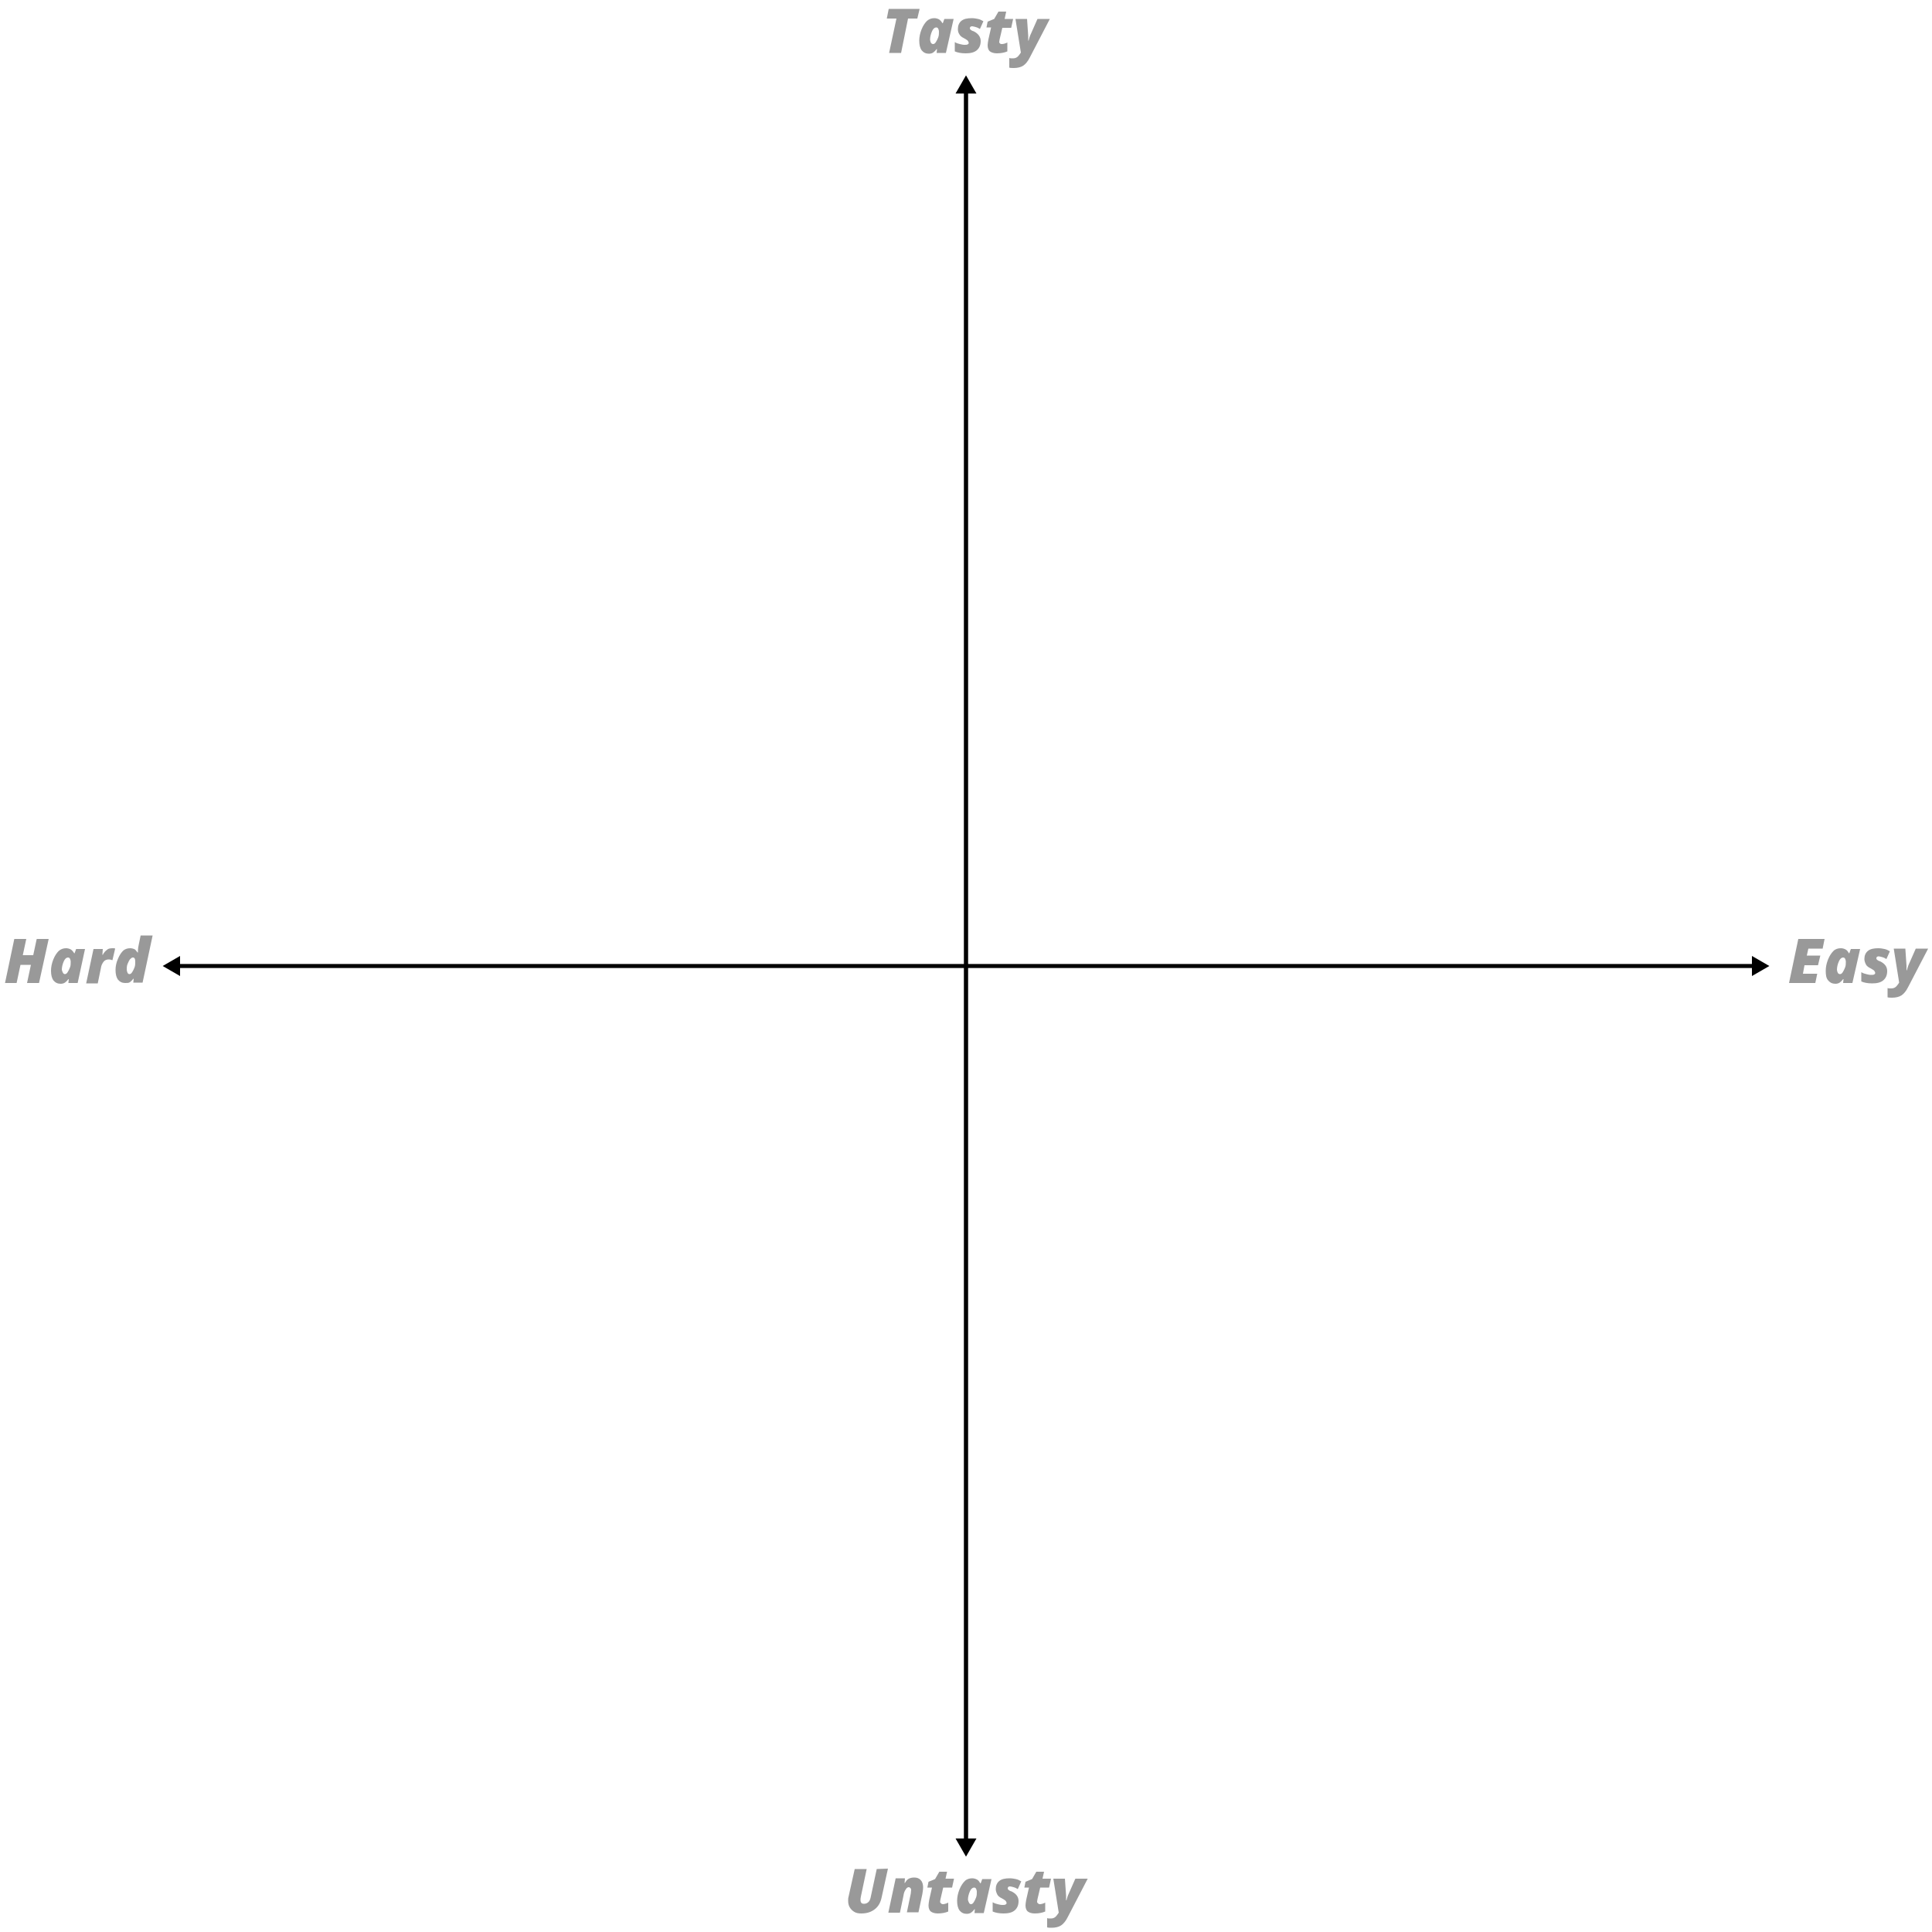
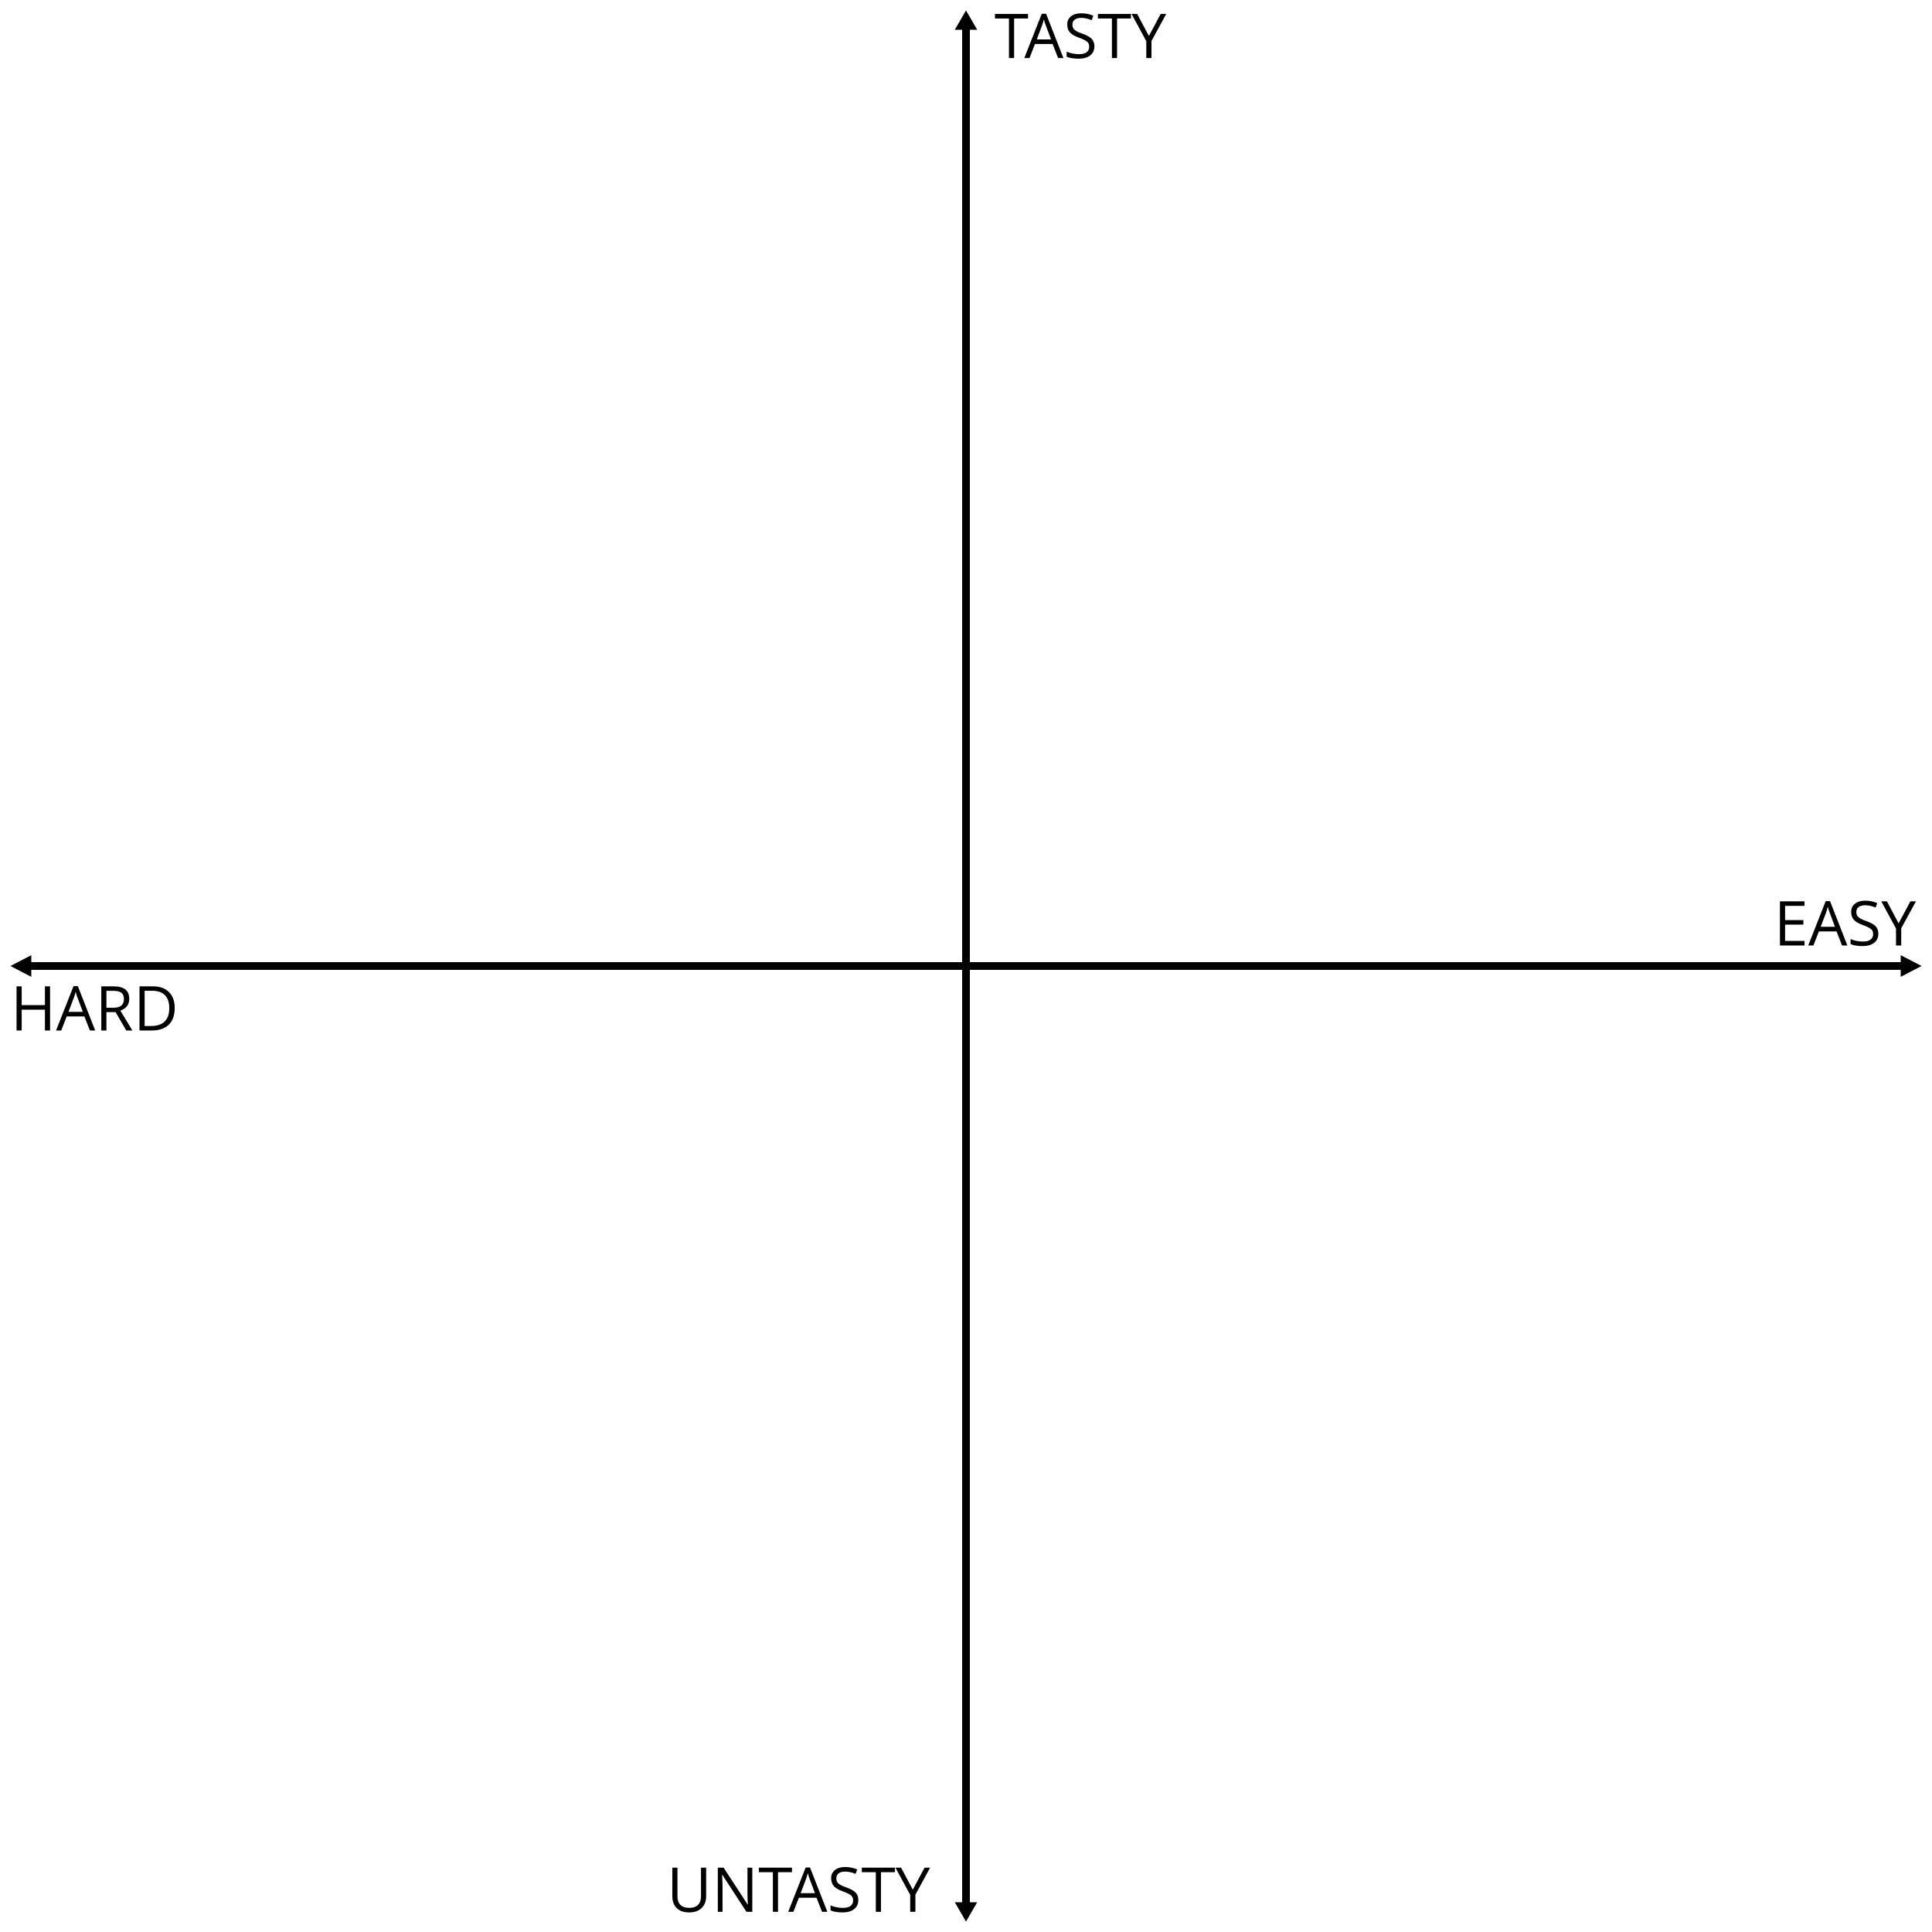
<svg xmlns="http://www.w3.org/2000/svg" version="1.1" x="0px" y="0px" viewBox="0 0 500 500" style="enable-background:new 0 0 500 500;" xml:space="preserve">
  <style type="text/css">
- 	.st0{fill:none;stroke:#000000;stroke-width:1.038;stroke-miterlimit:10;}
- 	.st1{fill:none;stroke:#000000;stroke-width:1.093;stroke-miterlimit:10;}
- 	.st2{enable-background:new    ;}
- 	.st3{fill:#999999;}
+ 	.st0{fill:none;stroke:#000000;stroke-width:2;stroke-miterlimit:10;}
+ 	.st1{font-family:'OpenSans';}
+ 	.st2{font-size:16px;}
</style>
-   <g id="Axis">
-     <g>
+   <g id="Layer_1">
+     <g id="Axis">
      <g>
-         <line class="st0" x1="45.8" y1="250" x2="454.2" y2="250" />
        <g>
-           <polygon points="46.6,252.6 42.1,250 46.6,247.4     " />
+           <line class="st0" x1="7.1" y1="250" x2="492.9" y2="250" />
+           <g>
+             <polygon points="8.1,252.8 2.7,250 8.1,247.2      " />
+           </g>
+           <g>
+             <polygon points="491.9,252.8 497.3,250 491.9,247.2      " />
+           </g>
        </g>
+       </g>
+       <g>
        <g>
-           <polygon points="453.4,252.6 457.9,250 453.4,247.4     " />
+           <line class="st0" x1="250" y1="6.9" x2="250" y2="493.1" />
+           <g>
+             <polygon points="247.1,7.7 250,2.7 252.9,7.7      " />
+           </g>
+           <g>
+             <polygon points="247.1,492.3 250,497.3 252.9,492.3      " />
+           </g>
        </g>
      </g>
    </g>
-     <g>
-       <g>
-         <line class="st1" x1="250" y1="23.4" x2="250" y2="476.6" />
-         <g>
-           <polygon points="247.3,24.2 250,19.5 252.7,24.2     " />
-         </g>
-         <g>
-           <polygon points="247.3,475.8 250,480.5 252.7,475.8     " />
-         </g>
-       </g>
-     </g>
-     <g>
-       <g class="st2">
-         <path class="st3" d="M233.2,13.7h-3.1l1.9-8.9h-2.5l0.5-2.5h8l-0.6,2.5H235L233.2,13.7z" />
-         <path class="st3" d="M244.8,13.7h-2.4l0.1-1h-0.1c-0.3,0.4-0.6,0.7-0.9,0.9c-0.3,0.2-0.7,0.3-1.1,0.3c-0.8,0-1.4-0.3-1.9-0.9     c-0.4-0.6-0.6-1.4-0.6-2.5c0-0.9,0.2-1.9,0.6-2.9c0.4-1,0.9-1.7,1.4-2.2c0.6-0.5,1.2-0.7,1.9-0.7c0.4,0,0.8,0.1,1.2,0.3     c0.3,0.2,0.6,0.5,0.9,1h0.1l0.4-1.1h2.4L244.8,13.7z M241.5,11.4c0.3,0,0.5-0.2,0.7-0.5s0.4-0.7,0.6-1.2s0.2-1,0.2-1.5     c0-0.3-0.1-0.6-0.2-0.8c-0.1-0.2-0.3-0.3-0.5-0.3c-0.4,0-0.8,0.3-1.1,1s-0.5,1.4-0.5,2.2C240.8,11.1,241.1,11.4,241.5,11.4z" />
-         <path class="st3" d="M253.8,10.6c0,1-0.3,1.8-1,2.4s-1.7,0.8-2.9,0.8s-2.1-0.2-2.8-0.5v-2.4c0.5,0.3,0.9,0.4,1.3,0.5     c0.4,0.1,0.8,0.2,1.2,0.2s0.6,0,0.8-0.1s0.3-0.2,0.3-0.4s-0.1-0.3-0.2-0.5s-0.5-0.4-1-0.7c-0.6-0.3-1-0.6-1.2-1     c-0.3-0.4-0.4-0.9-0.4-1.4c0-0.9,0.3-1.6,0.9-2.1c0.6-0.5,1.5-0.7,2.7-0.7c0.6,0,1.1,0.1,1.6,0.2s0.9,0.3,1.4,0.6l-0.9,2     c-0.3-0.2-0.7-0.4-1.1-0.5s-0.7-0.2-0.9-0.2c-0.4,0-0.6,0.2-0.6,0.5c0,0.2,0.1,0.3,0.2,0.4s0.4,0.3,0.8,0.4     C253.2,8.7,253.8,9.6,253.8,10.6z" />
-         <path class="st3" d="M259.3,11.4c0.3,0,0.8-0.1,1.4-0.4v2.3c-0.7,0.3-1.6,0.5-2.7,0.5c-0.8,0-1.4-0.2-1.8-0.5s-0.6-0.9-0.6-1.6     c0-0.4,0.1-0.9,0.2-1.5l0.7-3.1h-1.2l0.3-1.5l1.7-0.7l1.1-1.9h2L260,4.9h2.2l-0.5,2.3h-2.3l-0.7,3c-0.1,0.4-0.1,0.7-0.1,0.8     C258.8,11.3,258.9,11.4,259.3,11.4z" />
-         <path class="st3" d="M262.8,4.9h3l0.3,4.4v0.5v0.7h0.1c0.2-0.7,0.3-1.1,0.4-1.3s0.7-1.6,1.9-4.3h3.2l-5.2,10     c-0.5,1-1.1,1.7-1.7,2.1s-1.5,0.6-2.4,0.6c-0.5,0-0.9,0-1.2-0.1V15c0.2,0.1,0.5,0.1,0.9,0.1c0.5,0,0.8-0.1,1.1-0.3     s0.5-0.5,0.8-0.9l0.2-0.3L262.8,4.9z" />
-       </g>
-       <g class="st2">
-         <path class="st3" d="M10.1,254.4H7l1-4.7H5.3l-1,4.7h-3L3.7,243h3.1l-0.9,4.2h2.7l0.9-4.2h3.1L10.1,254.4z" />
-         <path class="st3" d="M20.1,254.4h-2.4l0.1-1h-0.1c-0.3,0.4-0.6,0.7-0.9,0.9s-0.7,0.3-1.1,0.3c-0.8,0-1.4-0.3-1.9-0.9     c-0.4-0.6-0.6-1.4-0.6-2.5c0-0.9,0.2-1.9,0.6-2.9c0.4-1,0.9-1.7,1.4-2.2c0.6-0.5,1.2-0.7,1.9-0.7c0.4,0,0.8,0.1,1.2,0.3     c0.3,0.2,0.6,0.5,0.9,1h0.1l0.4-1.1H22L20.1,254.4z M16.8,252.1c0.3,0,0.5-0.2,0.7-0.5s0.4-0.7,0.6-1.2s0.2-1,0.2-1.5     c0-0.3-0.1-0.6-0.2-0.8s-0.3-0.3-0.5-0.3c-0.4,0-0.8,0.3-1.1,1S16,250.2,16,251C16.2,251.7,16.4,252.1,16.8,252.1z" />
-         <path class="st3" d="M29.2,245.4c0.3,0,0.5,0,0.6,0.1l-0.7,3c-0.3-0.1-0.6-0.2-1-0.2c-0.5,0-1,0.2-1.3,0.6s-0.6,0.9-0.7,1.7     l-0.8,3.9h-3l1.9-8.9h2.4l-0.1,1.5h0.1c0.3-0.6,0.7-1,1.1-1.3C28,245.5,28.5,245.4,29.2,245.4z" />
-         <path class="st3" d="M33.7,245.4c0.4,0,0.7,0.1,1,0.2s0.6,0.5,0.9,0.9h0.1v-0.3c0-0.7,0.1-1.3,0.2-1.7l0.5-2.4h3.1l-2.6,12.2     h-2.4l0.1-1h-0.1c-0.3,0.4-0.6,0.7-0.9,0.9s-0.7,0.2-1.2,0.2c-0.8,0-1.4-0.3-1.9-0.9c-0.4-0.6-0.6-1.4-0.6-2.5     c0-0.9,0.2-1.9,0.6-2.8c0.4-1,0.9-1.7,1.4-2.2C32.4,245.6,33,245.4,33.7,245.4z M33.5,252.1c0.3,0,0.5-0.2,0.7-0.5     s0.4-0.7,0.6-1.2s0.2-1,0.2-1.5c0-0.8-0.2-1.1-0.6-1.1c-0.3,0-0.5,0.2-0.8,0.5c-0.2,0.3-0.4,0.7-0.6,1.2c-0.2,0.5-0.2,1-0.2,1.5     C32.9,251.7,33.1,252.1,33.5,252.1z" />
-       </g>
-       <g class="st2">
-         <path class="st3" d="M469.8,254.4H463l2.4-11.4h6.8l-0.5,2.5H468l-0.4,1.8h3.5l-0.6,2.5H467l-0.4,2.2h3.7L469.8,254.4z" />
-         <path class="st3" d="M479.4,254.4H477l0.1-1H477c-0.3,0.4-0.6,0.7-0.9,0.9s-0.7,0.3-1.1,0.3c-0.8,0-1.4-0.3-1.9-0.9     s-0.6-1.4-0.6-2.5c0-0.9,0.2-1.9,0.6-2.9s0.9-1.7,1.4-2.2s1.2-0.7,1.9-0.7c0.4,0,0.8,0.1,1.2,0.3s0.6,0.5,0.9,1h0.1l0.4-1.1h2.4     L479.4,254.4z M476.2,252.1c0.3,0,0.5-0.2,0.7-0.5s0.4-0.7,0.6-1.2s0.2-1,0.2-1.5c0-0.3-0.1-0.6-0.2-0.8s-0.3-0.3-0.5-0.3     c-0.4,0-0.8,0.3-1.1,1s-0.5,1.4-0.5,2.2C475.5,251.7,475.7,252.1,476.2,252.1z" />
-         <path class="st3" d="M488.4,251.3c0,1-0.3,1.8-1,2.4s-1.7,0.8-2.9,0.8c-1.2,0-2.1-0.2-2.8-0.5v-2.4c0.5,0.3,0.9,0.4,1.3,0.5     s0.8,0.2,1.2,0.2c0.4,0,0.6,0,0.8-0.1s0.3-0.2,0.3-0.4s-0.1-0.3-0.2-0.5s-0.5-0.4-1-0.7c-0.6-0.3-1-0.6-1.2-1s-0.4-0.9-0.4-1.4     c0-0.9,0.3-1.6,0.9-2.1s1.5-0.7,2.7-0.7c0.6,0,1.1,0.1,1.6,0.2s0.9,0.3,1.4,0.6l-0.9,2c-0.3-0.2-0.7-0.4-1.1-0.5     s-0.7-0.2-0.9-0.2c-0.4,0-0.6,0.2-0.6,0.5c0,0.2,0.1,0.3,0.2,0.4s0.4,0.3,0.8,0.4C487.8,249.4,488.4,250.2,488.4,251.3z" />
-         <path class="st3" d="M490.1,245.5h3l0.3,4.4v0.5v0.7h0.1c0.2-0.7,0.3-1.1,0.4-1.3s0.7-1.6,1.9-4.3h3.2l-5.2,10     c-0.5,1-1.1,1.7-1.7,2.1s-1.5,0.6-2.4,0.6c-0.5,0-0.9,0-1.2-0.1v-2.4c0.2,0.1,0.5,0.1,0.9,0.1c0.5,0,0.8-0.1,1.1-0.3     s0.5-0.5,0.8-0.9l0.2-0.3L490.1,245.5z" />
-       </g>
-       <g class="st2">
-         <path class="st3" d="M229.8,483.6l-1.6,7.3c-0.3,1.5-0.9,2.5-1.8,3.2c-0.9,0.7-2,1.1-3.5,1.1c-0.7,0-1.3-0.1-1.8-0.4     s-0.9-0.7-1.2-1.2s-0.4-1.1-0.4-1.7c0-0.3,0-0.7,0.1-1l1.6-7.2h3.1l-1.5,7.1c-0.1,0.4-0.1,0.7-0.1,0.9c0,0.7,0.3,1,0.9,1     c0.5,0,0.9-0.2,1.2-0.5s0.5-0.9,0.6-1.5l1.5-7L229.8,483.6L229.8,483.6z" />
-         <path class="st3" d="M235.8,489.1c0-0.2-0.1-0.4-0.2-0.5c-0.1-0.1-0.3-0.2-0.4-0.2c-0.3,0-0.6,0.2-0.8,0.6     c-0.3,0.4-0.5,0.9-0.6,1.7l-0.9,4.3h-3l1.9-8.9h2.4l-0.1,1.2h0.1c0.3-0.5,0.6-0.9,1-1.1s0.9-0.3,1.4-0.3c0.7,0,1.3,0.2,1.7,0.7     c0.4,0.4,0.6,1.1,0.6,1.8c0,0.6-0.1,1.1-0.2,1.8l-1,4.7h-3l1-4.8C235.7,489.8,235.8,489.5,235.8,489.1z" />
-         <path class="st3" d="M244,492.8c0.3,0,0.8-0.1,1.4-0.4v2.3c-0.7,0.3-1.6,0.5-2.7,0.5c-0.8,0-1.4-0.2-1.8-0.5s-0.6-0.9-0.6-1.6     c0-0.4,0.1-0.9,0.2-1.5l0.7-3.1H240l0.3-1.5l1.7-0.7l1.1-1.9h2l-0.4,1.8h2.2l-0.5,2.3h-2.3l-0.7,3c-0.1,0.4-0.1,0.7-0.1,0.8     C243.5,492.6,243.7,492.8,244,492.8z" />
-         <path class="st3" d="M254.6,495.1h-2.4l0.1-1h-0.1c-0.3,0.4-0.6,0.7-0.9,0.9s-0.7,0.3-1.1,0.3c-0.8,0-1.4-0.3-1.9-0.9     c-0.4-0.6-0.6-1.4-0.6-2.5c0-0.9,0.2-1.9,0.6-2.9c0.4-1,0.9-1.7,1.4-2.2s1.2-0.7,1.9-0.7c0.4,0,0.8,0.1,1.2,0.3s0.6,0.5,0.9,1     h0.1l0.4-1.1h2.4L254.6,495.1z M251.3,492.8c0.3,0,0.5-0.2,0.7-0.5s0.4-0.7,0.6-1.2s0.2-1,0.2-1.5c0-0.3-0.1-0.6-0.2-0.8     s-0.3-0.3-0.5-0.3c-0.4,0-0.8,0.3-1.1,1s-0.5,1.4-0.5,2.2C250.7,492.4,250.9,492.8,251.3,492.8z" />
-         <path class="st3" d="M263.6,492c0,1-0.3,1.8-1,2.4s-1.7,0.8-2.9,0.8c-1.2,0-2.1-0.2-2.8-0.5v-2.4c0.5,0.3,0.9,0.4,1.3,0.5     s0.8,0.2,1.2,0.2c0.4,0,0.6,0,0.8-0.1s0.3-0.2,0.3-0.4c0-0.2-0.1-0.3-0.2-0.5s-0.5-0.4-1-0.7c-0.6-0.3-1-0.6-1.2-1     s-0.4-0.9-0.4-1.4c0-0.9,0.3-1.6,0.9-2.1s1.5-0.7,2.7-0.7c0.6,0,1.1,0.1,1.6,0.2s0.9,0.3,1.4,0.6l-0.9,2     c-0.3-0.2-0.7-0.4-1.1-0.5s-0.7-0.2-0.9-0.2c-0.4,0-0.6,0.2-0.6,0.5c0,0.2,0.1,0.3,0.2,0.4s0.4,0.3,0.8,0.4     C263,490.1,263.6,490.9,263.6,492z" />
-         <path class="st3" d="M269.1,492.8c0.3,0,0.8-0.1,1.4-0.4v2.3c-0.7,0.3-1.6,0.5-2.7,0.5c-0.8,0-1.4-0.2-1.8-0.5s-0.6-0.9-0.6-1.6     c0-0.4,0.1-0.9,0.2-1.5l0.7-3.1h-1.2l0.3-1.5l1.7-0.7l1.1-1.9h2l-0.4,1.8h2.2l-0.5,2.3h-2.3l-0.7,3c-0.1,0.4-0.1,0.7-0.1,0.8     C268.6,492.6,268.8,492.8,269.1,492.8z" />
-         <path class="st3" d="M272.6,486.2h3l0.3,4.4v0.5v0.7h0.1c0.2-0.7,0.3-1.1,0.4-1.3s0.7-1.6,1.9-4.3h3.2l-5.2,10     c-0.5,1-1.1,1.7-1.7,2.1s-1.5,0.6-2.4,0.6c-0.5,0-0.9,0-1.2-0.1v-2.4c0.2,0.1,0.5,0.1,0.9,0.1c0.5,0,0.8-0.1,1.1-0.3     s0.5-0.5,0.8-0.9l0.2-0.3L272.6,486.2z" />
-       </g>
-     </g>
+     <g id="Labels">
+ 	</g>
  </g>
-   <g id="Labels">
- </g>
+   <g id="Labels_1_">
+     <text transform="matrix(1 0 0 1 257.3544 15.0326)" class="st1 st2">TASTY</text>
+     <text transform="matrix(1 0 0 1 172.5444 494.7731)" class="st1 st2">UNTASTY</text>
+     <text transform="matrix(1 0 0 1 459.0712 244.6876)" class="st1 st2">EASY</text>
+     <text transform="matrix(1 0 0 1 2.7056 266.6879)" class="st1 st2">HARD</text>
+   </g>
</svg>
